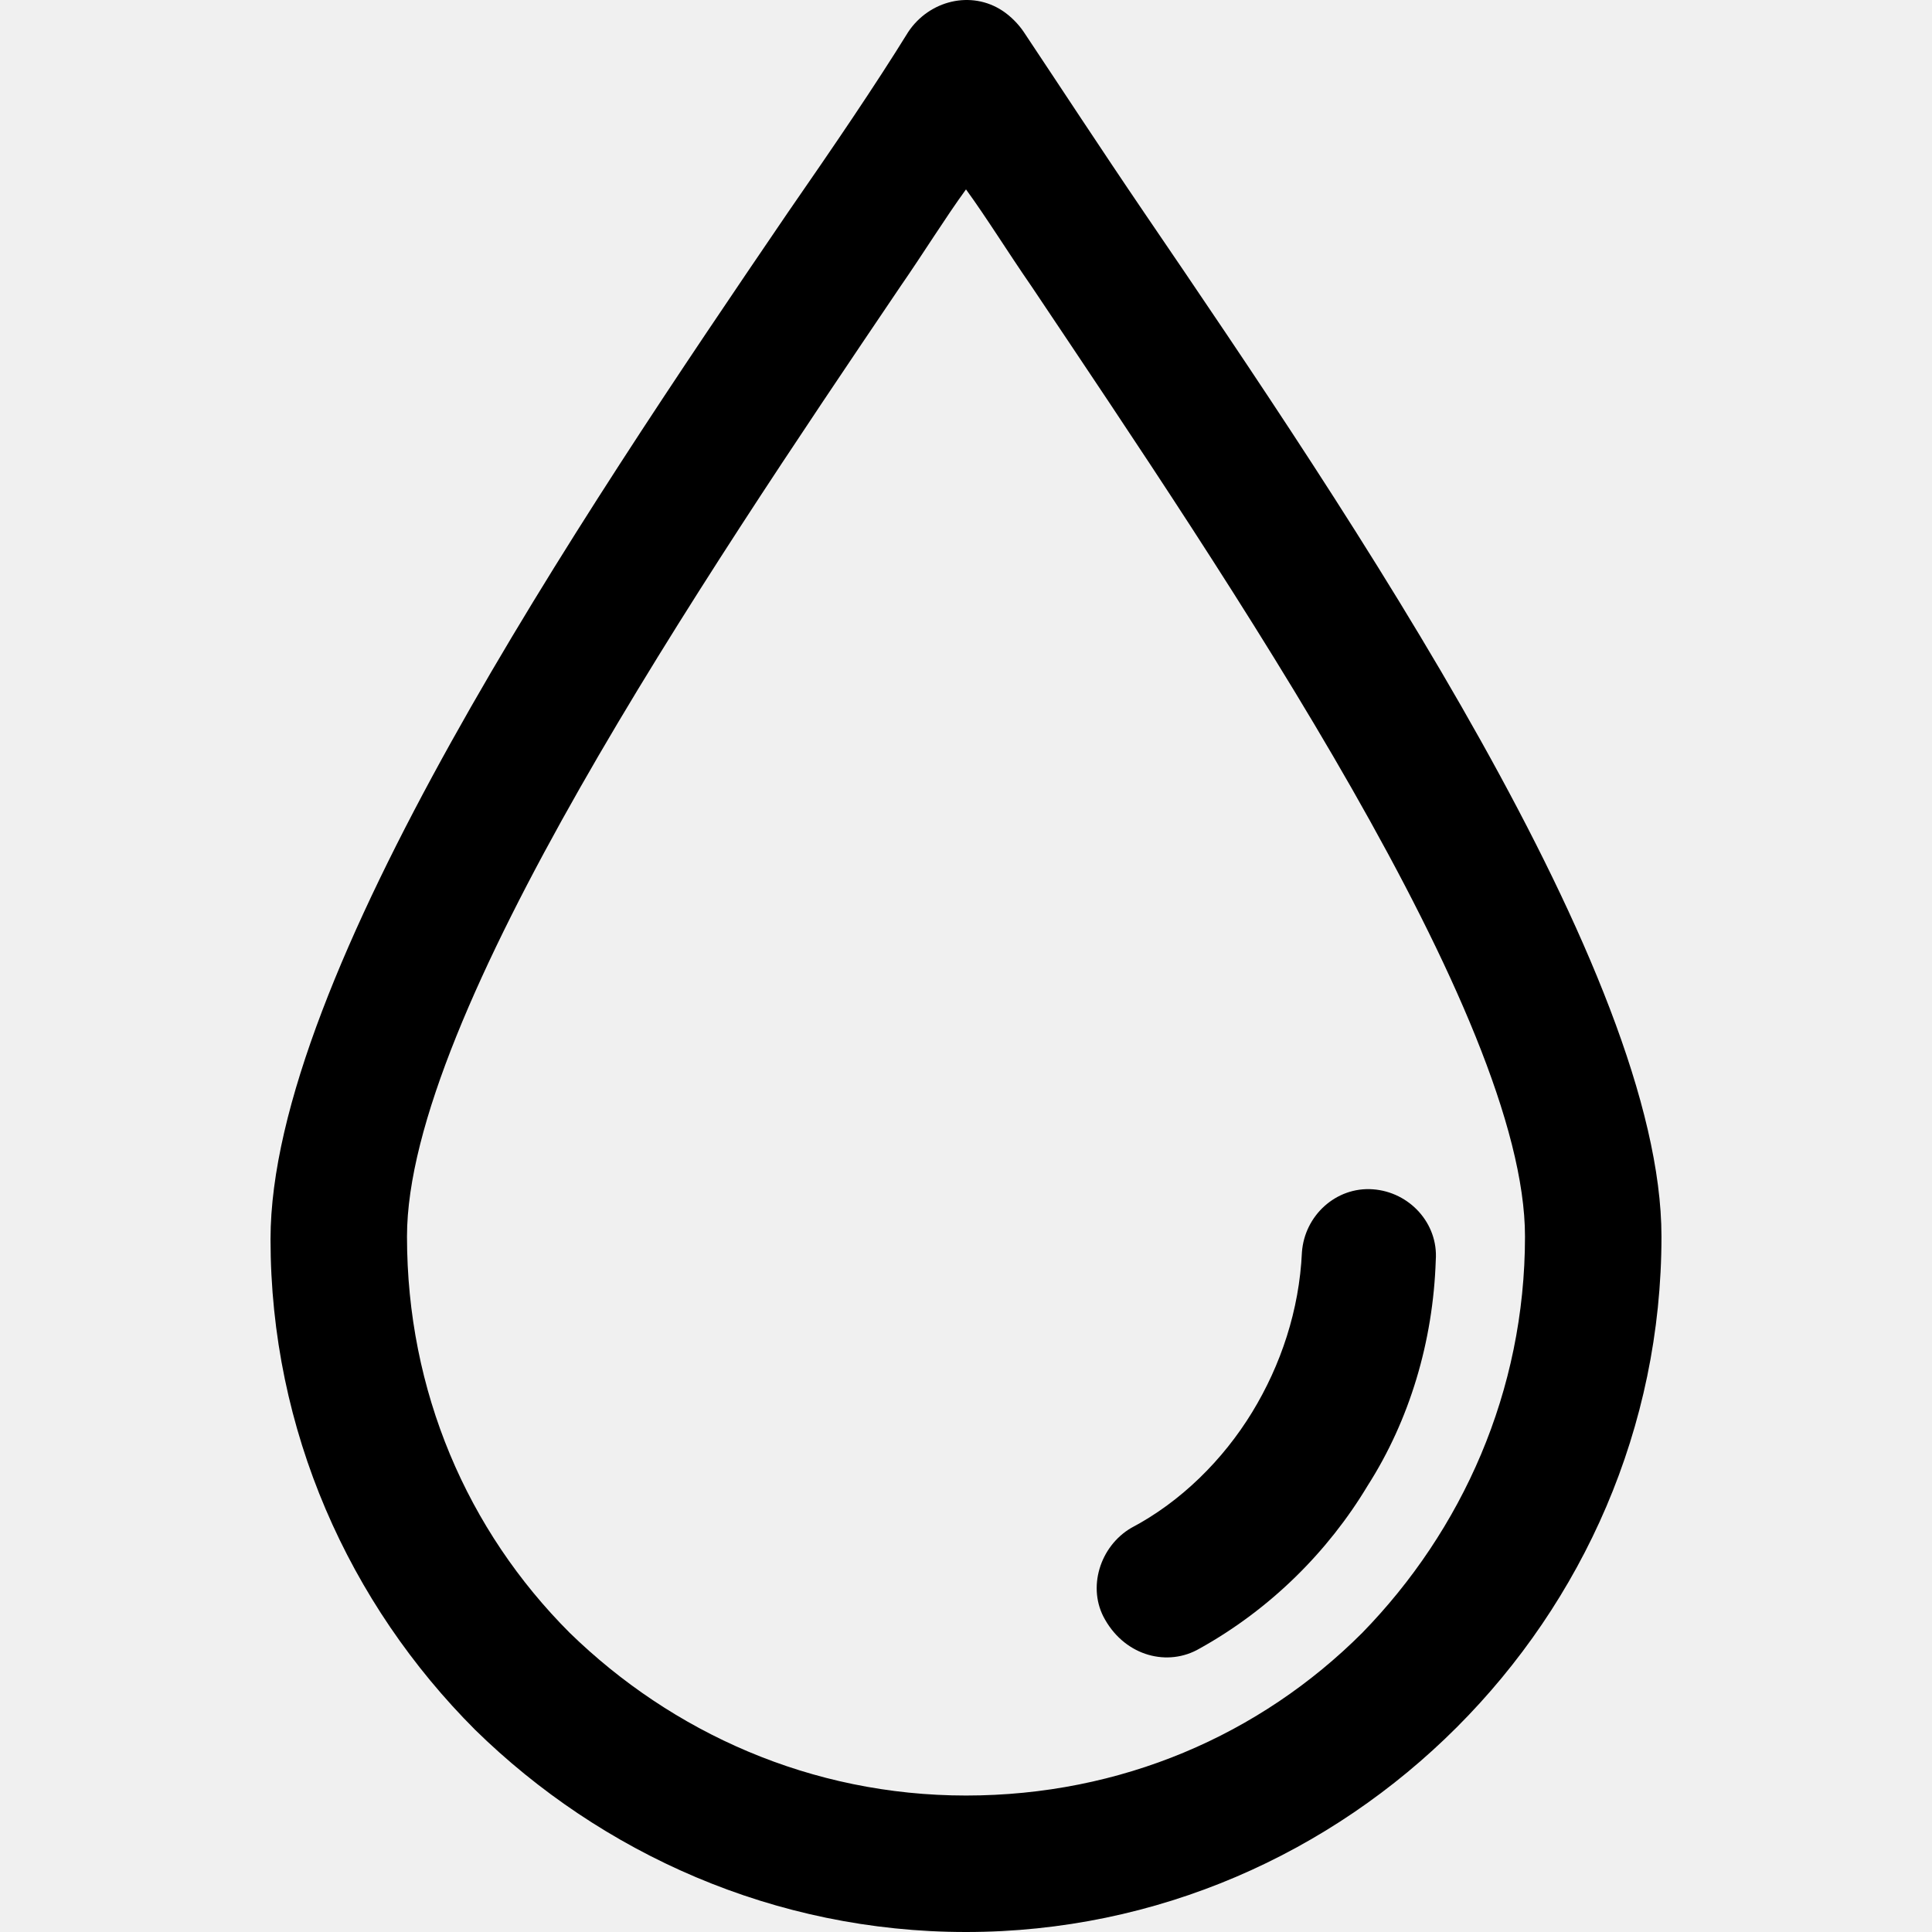
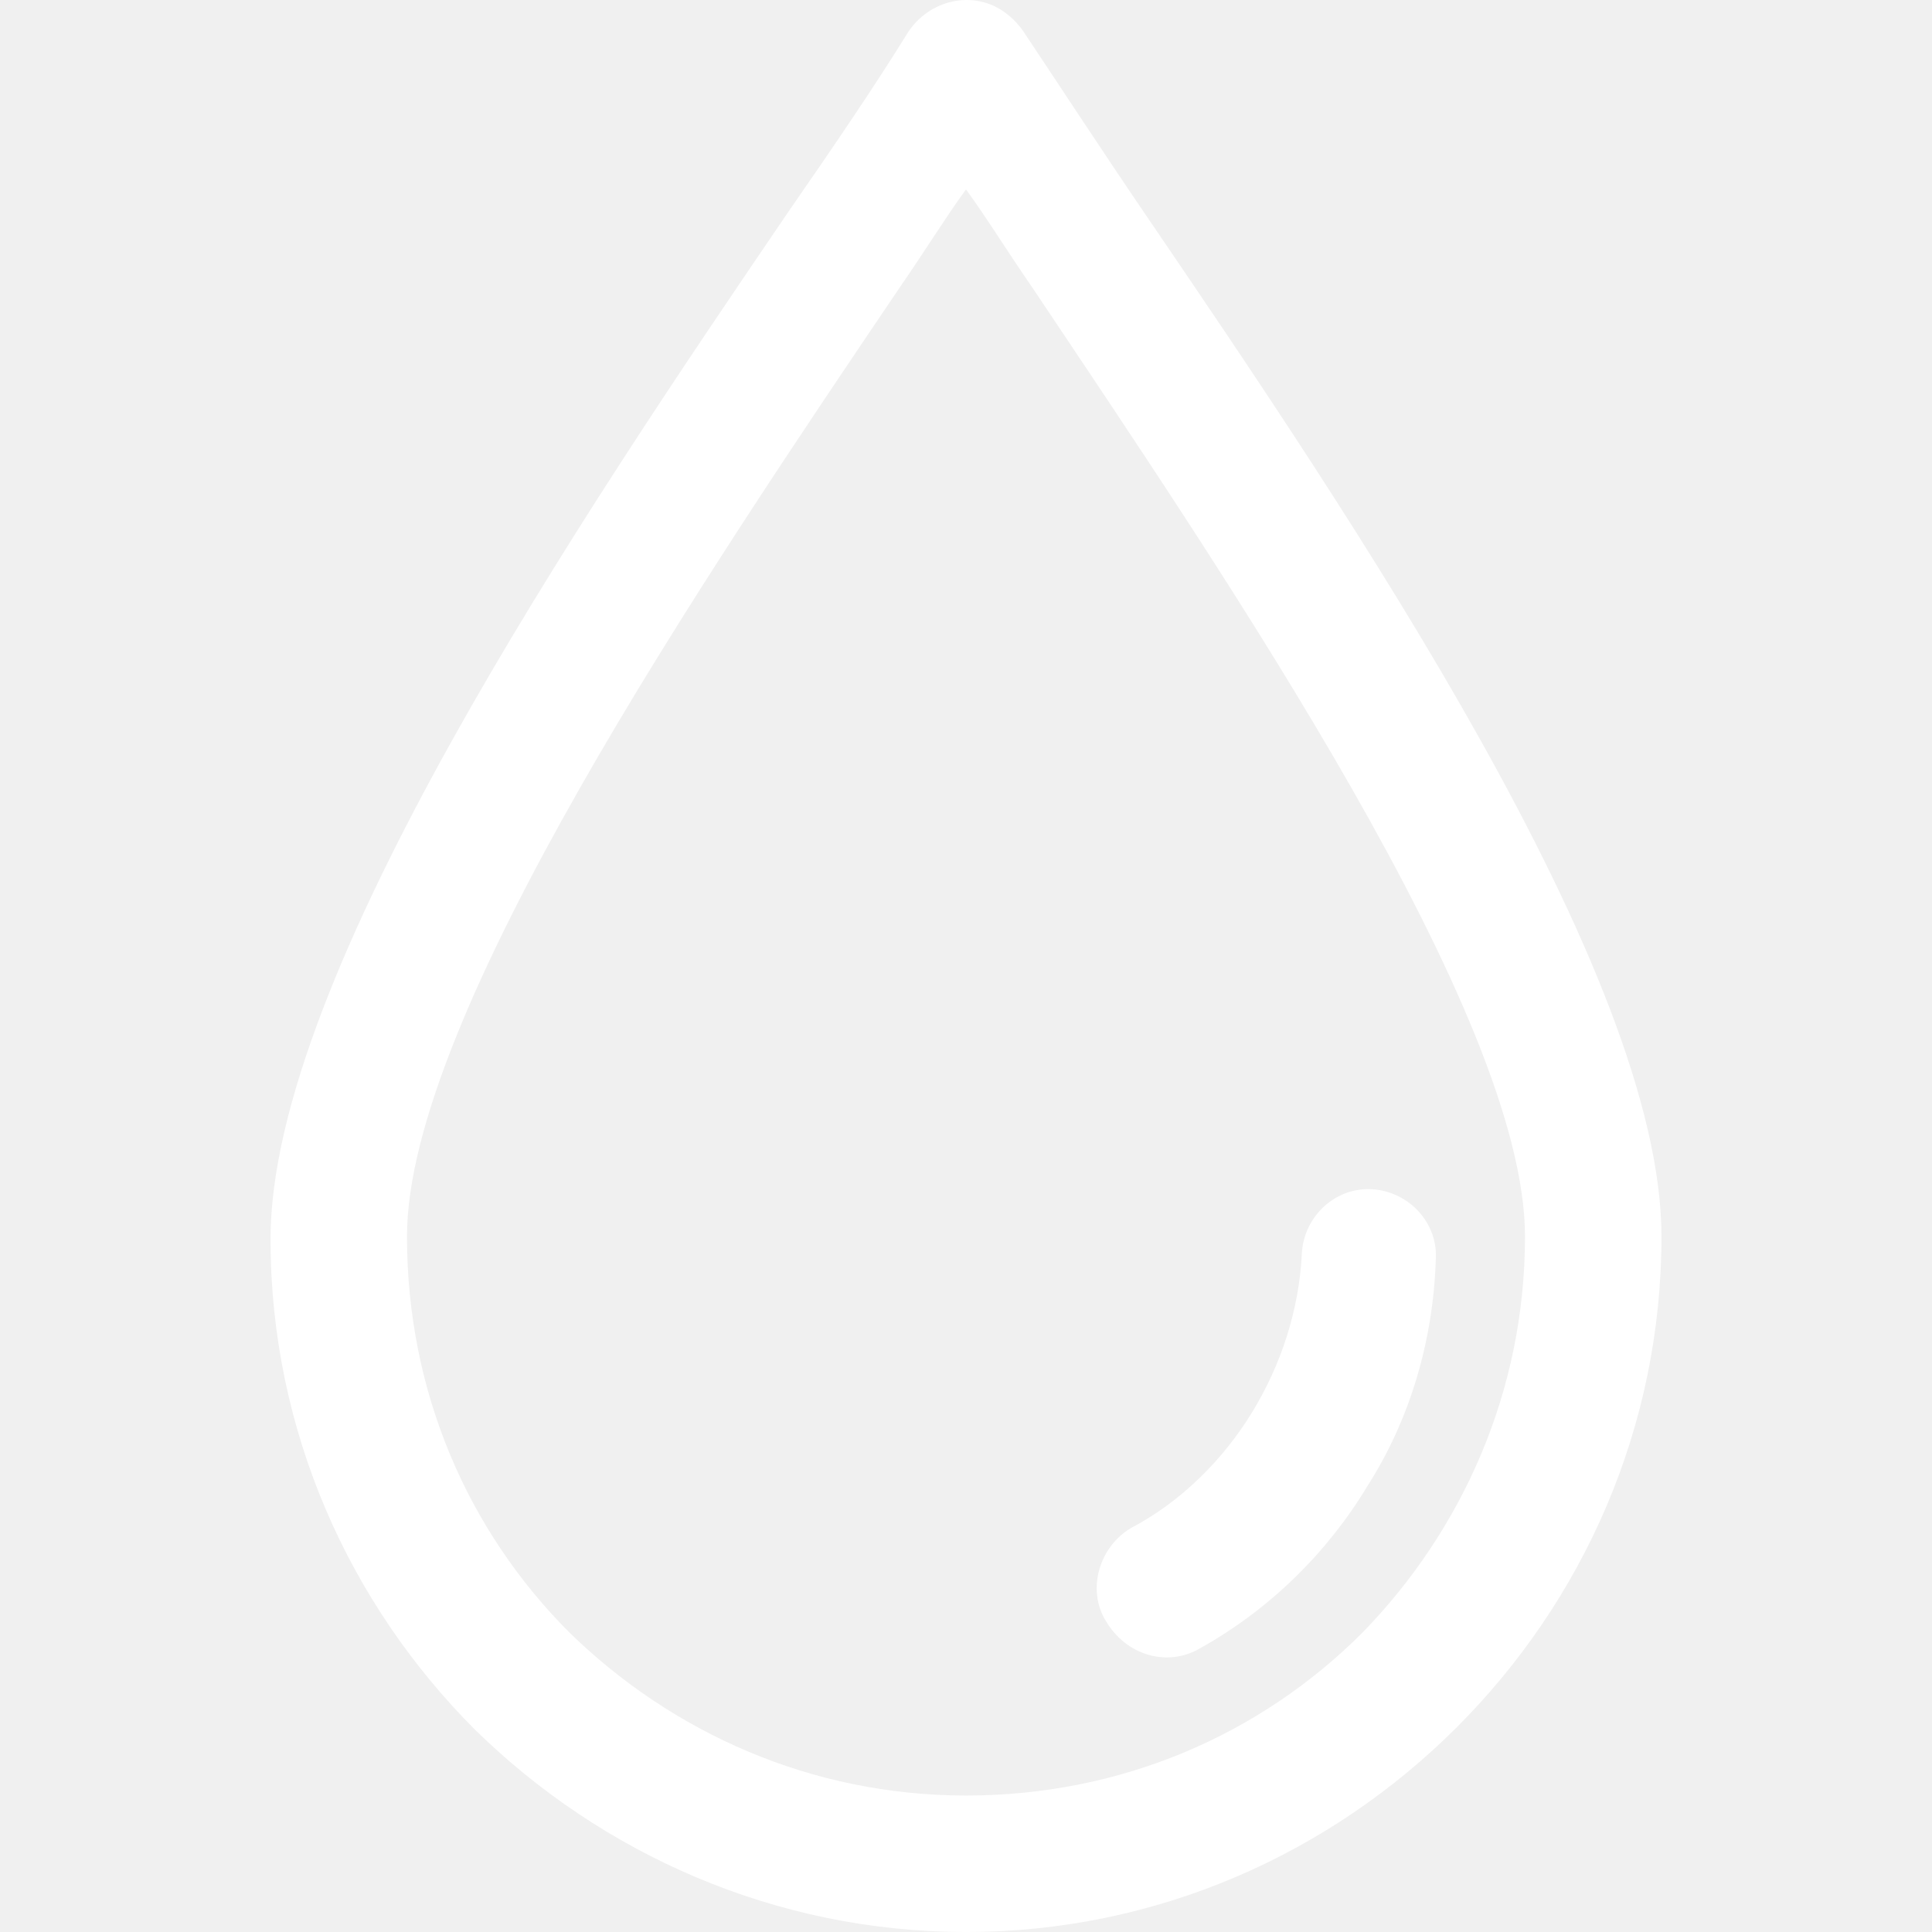
<svg xmlns="http://www.w3.org/2000/svg" version="1.1" id="Capa_1" x="0px" y="0px" viewBox="0 0 294.465 294.465" style="enable-background:new 0 0 294.465 294.465;" xml:space="preserve">
  <g>
    <g>
-       <path d="M174.432,32.465c-6.8-10-12.8-19.2-18.4-27.6c-0.8-1.2-2-2.4-3.2-3.2c-4.8-3.2-11.2-1.6-14.4,3.2    c-5.2,8.4-11.2,17.2-18.4,27.6c-31.6,46.4-78.8,116.4-78.8,156.4c0,29.2,12,55.6,31.2,74.8c19.2,18.8,45.6,30.8,74.8,30.8    s55.6-12,74.8-31.2c19.2-19.2,31.2-45.6,31.2-74.8C253.232,148.465,206.032,78.865,174.432,32.465z M207.632,248.865    c-15.6,15.6-36.8,24.8-60.4,24.8c-23.6,0-44.8-9.6-60.4-24.8c-15.6-15.6-24.8-36.8-24.8-60.4c0-33.6,45.2-100.4,75.2-144.8    c3.6-5.2,6.8-10.4,10-14.8c3.2,4.4,6.4,9.6,10,14.8c30,44.8,75.2,111.2,75.2,144.8    C232.432,212.065,222.832,233.265,207.632,248.865z" />
+       <path style="fill:#ffffff;" d="M174.432,32.465c-6.8-10-12.8-19.2-18.4-27.6c-0.8-1.2-2-2.4-3.2-3.2c-4.8-3.2-11.2-1.6-14.4,3.2    c-5.2,8.4-11.2,17.2-18.4,27.6c-31.6,46.4-78.8,116.4-78.8,156.4c0,29.2,12,55.6,31.2,74.8c19.2,18.8,45.6,30.8,74.8,30.8    s55.6-12,74.8-31.2c19.2-19.2,31.2-45.6,31.2-74.8C253.232,148.465,206.032,78.865,174.432,32.465z M207.632,248.865    c-15.6,15.6-36.8,24.8-60.4,24.8c-23.6,0-44.8-9.6-60.4-24.8c-15.6-15.6-24.8-36.8-24.8-60.4c0-33.6,45.2-100.4,75.2-144.8    c3.6-5.2,6.8-10.4,10-14.8c3.2,4.4,6.4,9.6,10,14.8c30,44.8,75.2,111.2,75.2,144.8    C232.432,212.065,222.832,233.265,207.632,248.865z" />
    </g>
  </g>
  <g>
    <g>
-       <path d="M209.232,181.265c-5.6-0.4-10.4,4-10.8,9.6c-0.4,8.8-3.2,17.2-7.6,24.4c-4.4,7.2-10.8,13.6-18.4,17.6    c-4.8,2.8-6.8,9.2-4,14c3.2,5.6,9.6,7.2,14.4,4.4c10.8-6,19.6-14.8,25.6-24.8c6.4-10,10-22,10.4-34.4    C219.232,186.465,214.832,181.665,209.232,181.265z" />
+       <path style="fill:#ffffff;" d="M209.232,181.265c-5.6-0.4-10.4,4-10.8,9.6c-0.4,8.8-3.2,17.2-7.6,24.4c-4.4,7.2-10.8,13.6-18.4,17.6    c-4.8,2.8-6.8,9.2-4,14c3.2,5.6,9.6,7.2,14.4,4.4c10.8-6,19.6-14.8,25.6-24.8c6.4-10,10-22,10.4-34.4    C219.232,186.465,214.832,181.665,209.232,181.265z" />
    </g>
  </g>
  <g>
</g>
  <g>
</g>
  <g>
</g>
  <g>
</g>
  <g>
</g>
  <g>
</g>
  <g>
</g>
  <g>
</g>
  <g>
</g>
  <g>
</g>
  <g>
</g>
  <g>
</g>
  <g>
</g>
  <g>
</g>
  <g>
</g>
</svg>
